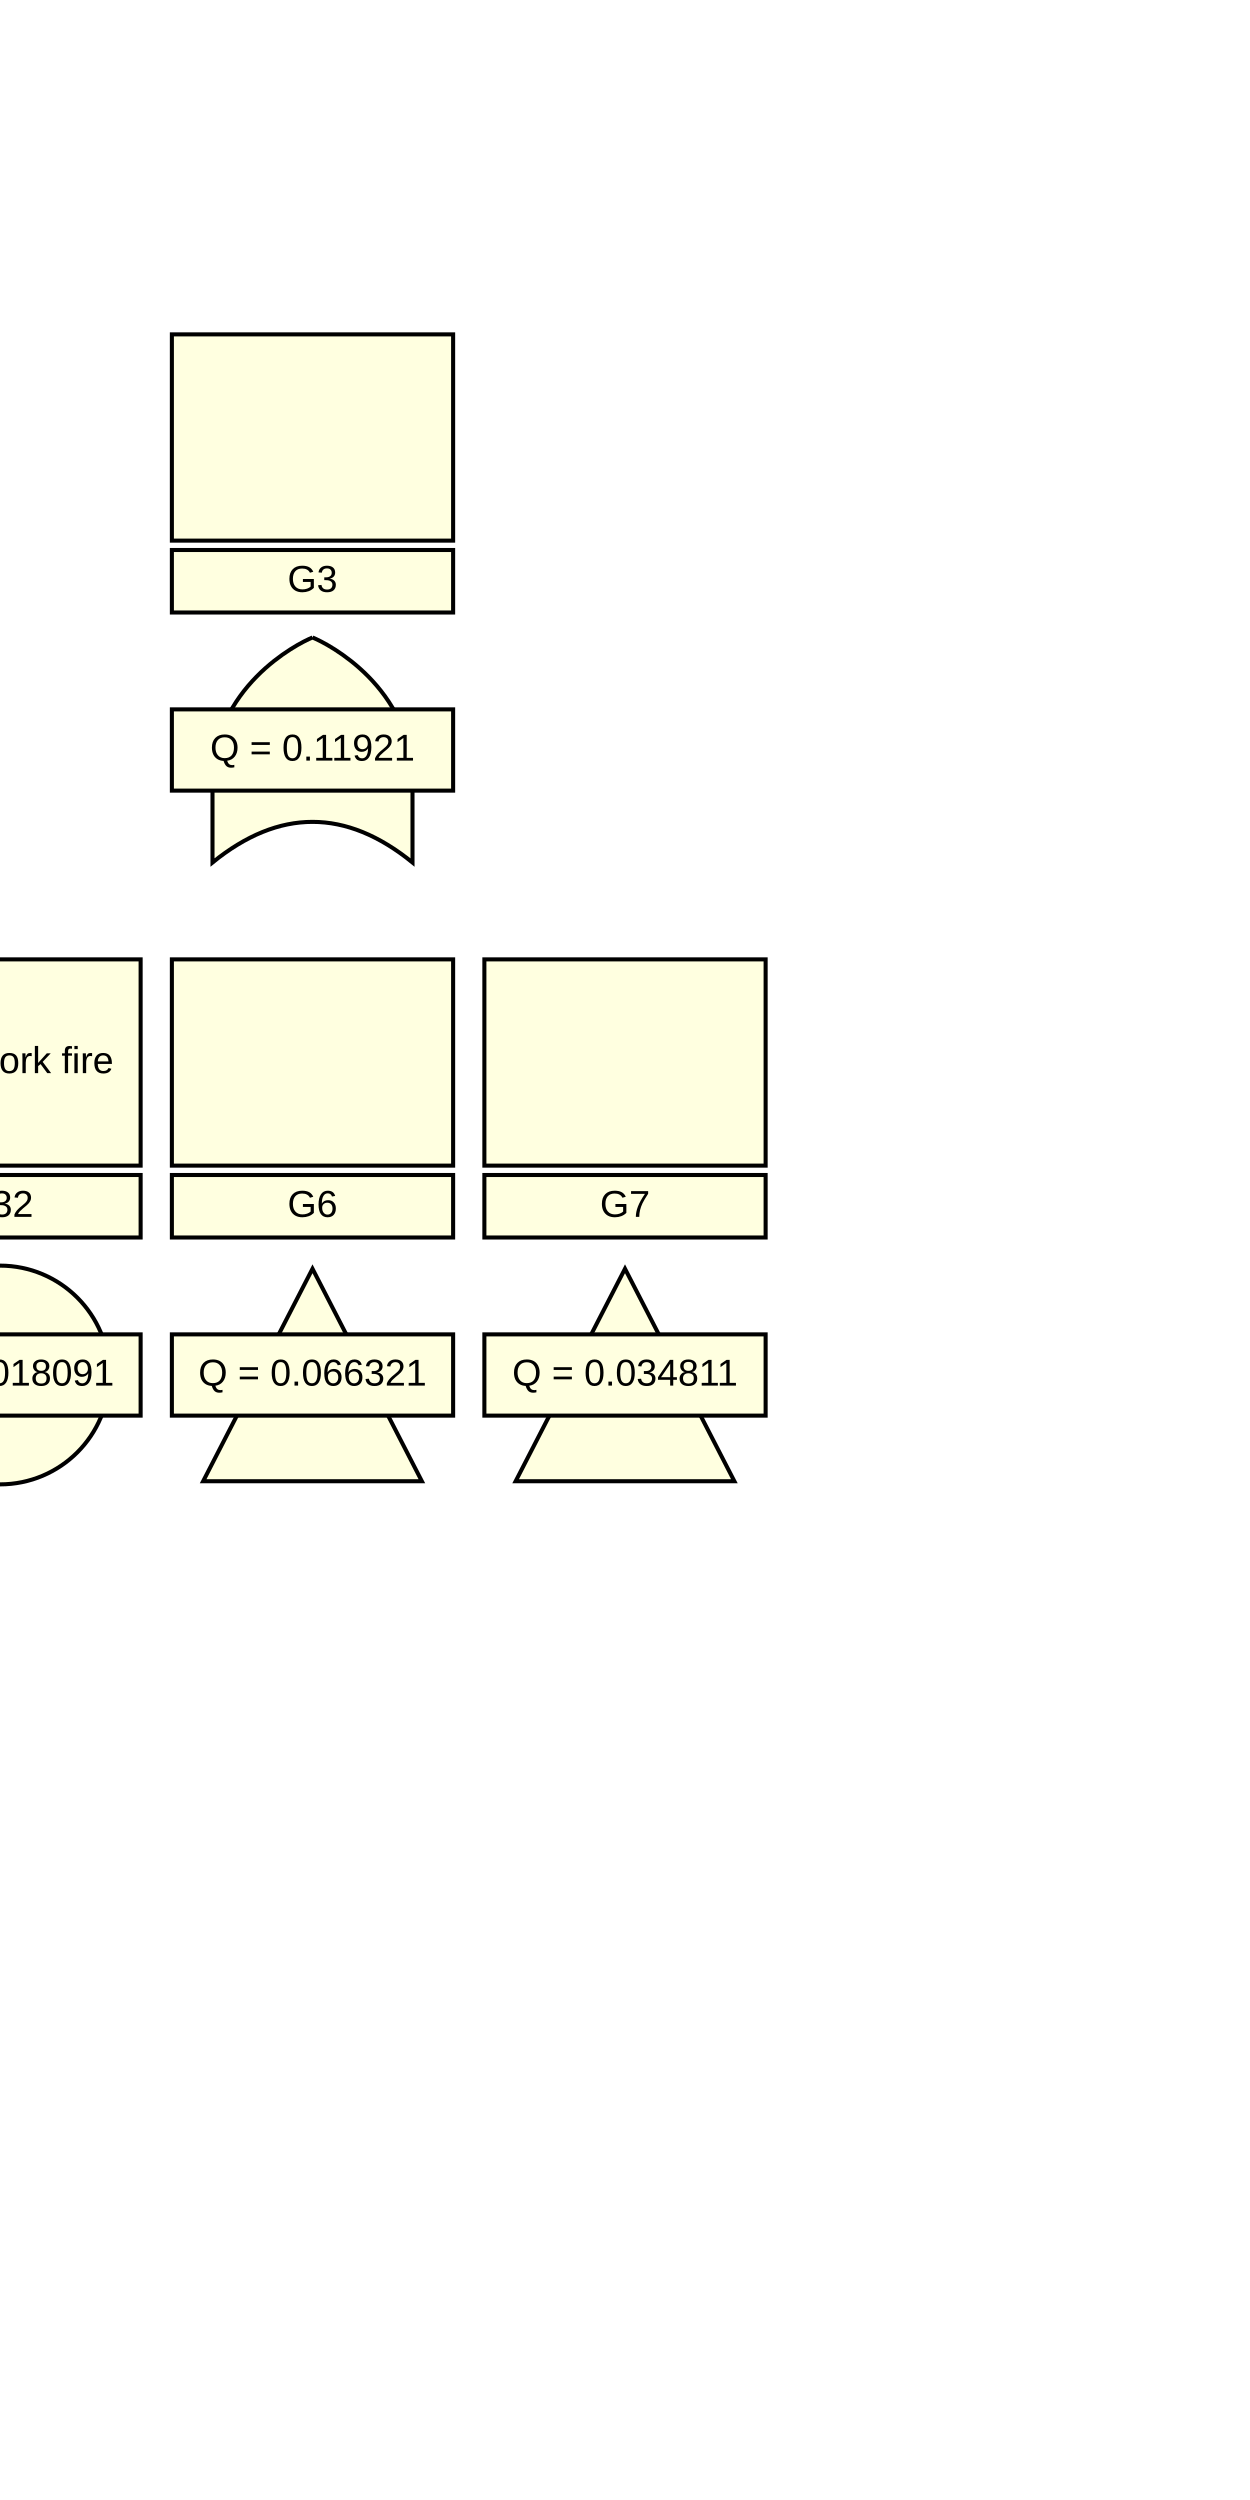
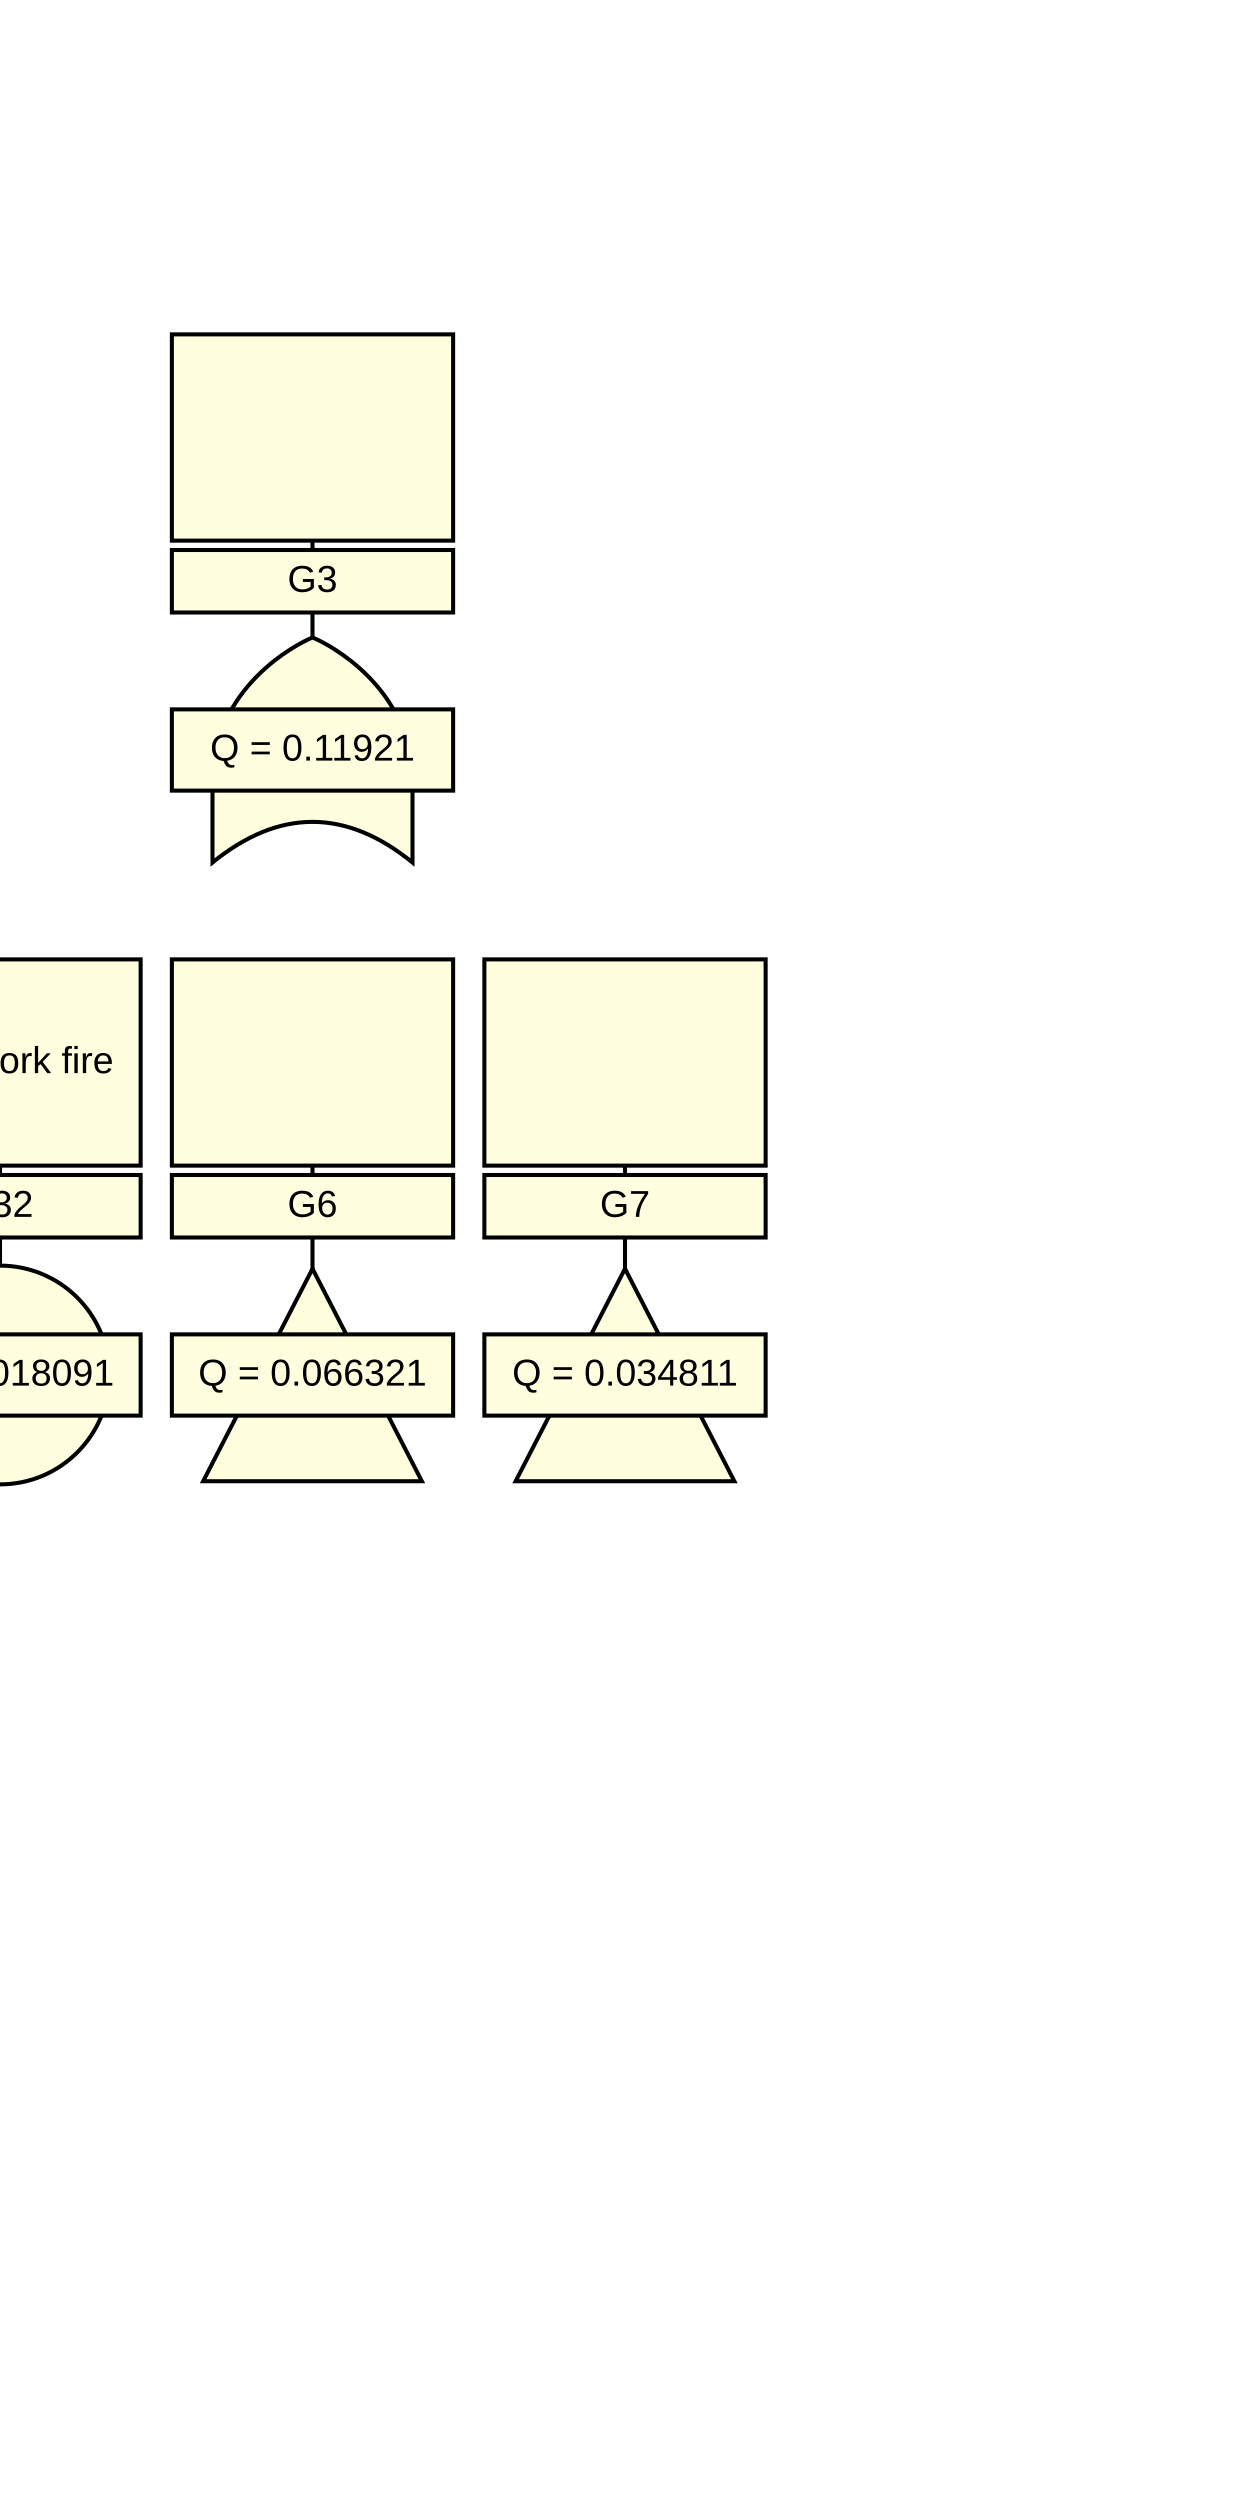
<svg xmlns="http://www.w3.org/2000/svg" viewBox="-100 -200 400 800">
  <style>
circle, path, polygon, rect {
  fill: lightyellow;
+ }
+ circle, path, polygon, polyline, rect {
  stroke: black;
  stroke-width: 1.3;
}
text {
  dominant-baseline: middle;
  font-family: Arial, sans-serif;
  font-size: 12px;
  text-anchor: middle;
}
</style>
+   <polyline points="0,-93 0,40" />
  <rect x="-45" y="-93" width="90" height="66" />
  <text x="0" y="-60" />
  <rect x="-45" y="-24" width="90" height="20" />
  <text x="0" y="-14">G3</text>
  <path d="M0,4 C-5,6 -32,20 -32,50 L-32,76 Q0,50 32,76 L32,50 C32,20 5,6 0,4" />
  <rect x="-45" y="27" width="90" height="26" />
  <text x="0" y="40">Q = 0.11921</text>
+   <polyline points="-100,107 -100,240" />
  <rect x="-145" y="107" width="90" height="66" />
  <text x="-100" y="140">Pipe work fire</text>
  <rect x="-145" y="176" width="90" height="20" />
  <text x="-100" y="186">X32</text>
  <circle cx="-100" cy="240" r="35" />
  <rect x="-145" y="227" width="90" height="26" />
  <text x="-100" y="240">Q = 0.018091</text>
+   <polyline points="0,107 0,240" />
  <rect x="-45" y="107" width="90" height="66" />
  <text x="0" y="140" />
  <rect x="-45" y="176" width="90" height="20" />
  <text x="0" y="186">G6</text>
  <polygon points="0,206 -35,274 35,274" />
  <rect x="-45" y="227" width="90" height="26" />
  <text x="0" y="240">Q = 0.066321</text>
+   <polyline points="100,107 100,240" />
  <rect x="55" y="107" width="90" height="66" />
  <text x="100" y="140" />
  <rect x="55" y="176" width="90" height="20" />
  <text x="100" y="186">G7</text>
  <polygon points="100,206 65,274 135,274" />
  <rect x="55" y="227" width="90" height="26" />
  <text x="100" y="240">Q = 0.034811</text>
</svg>
